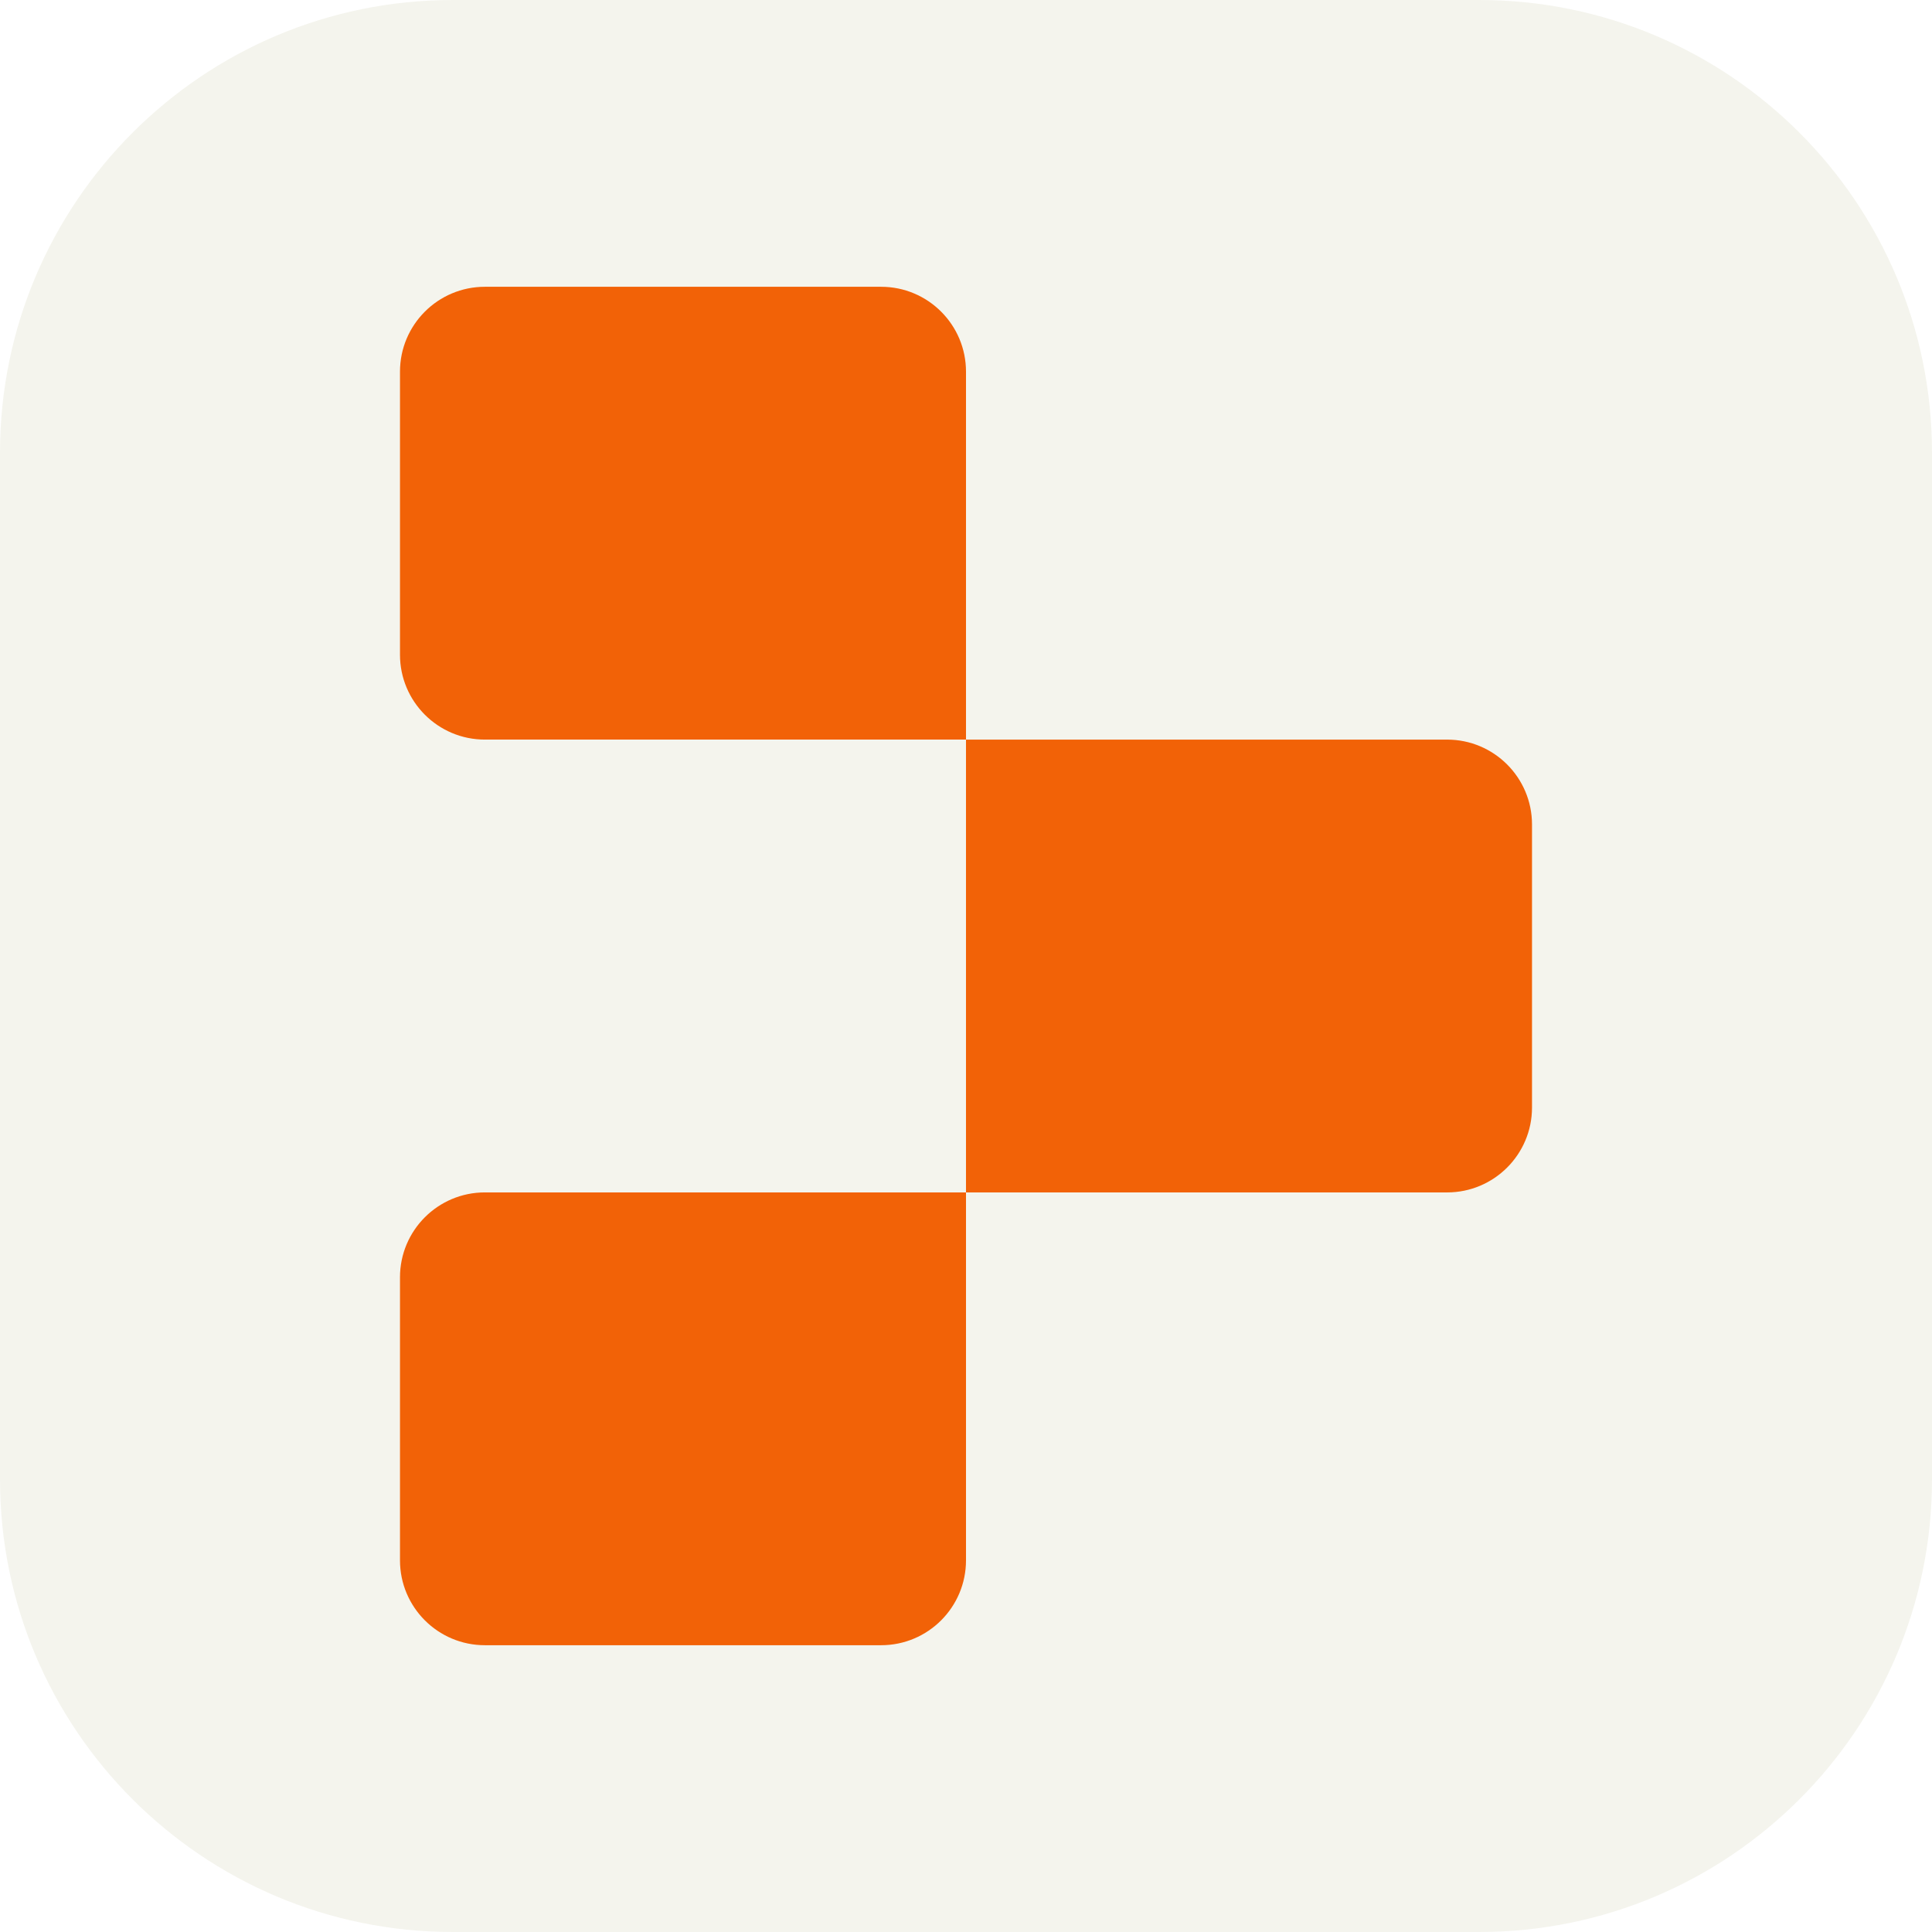
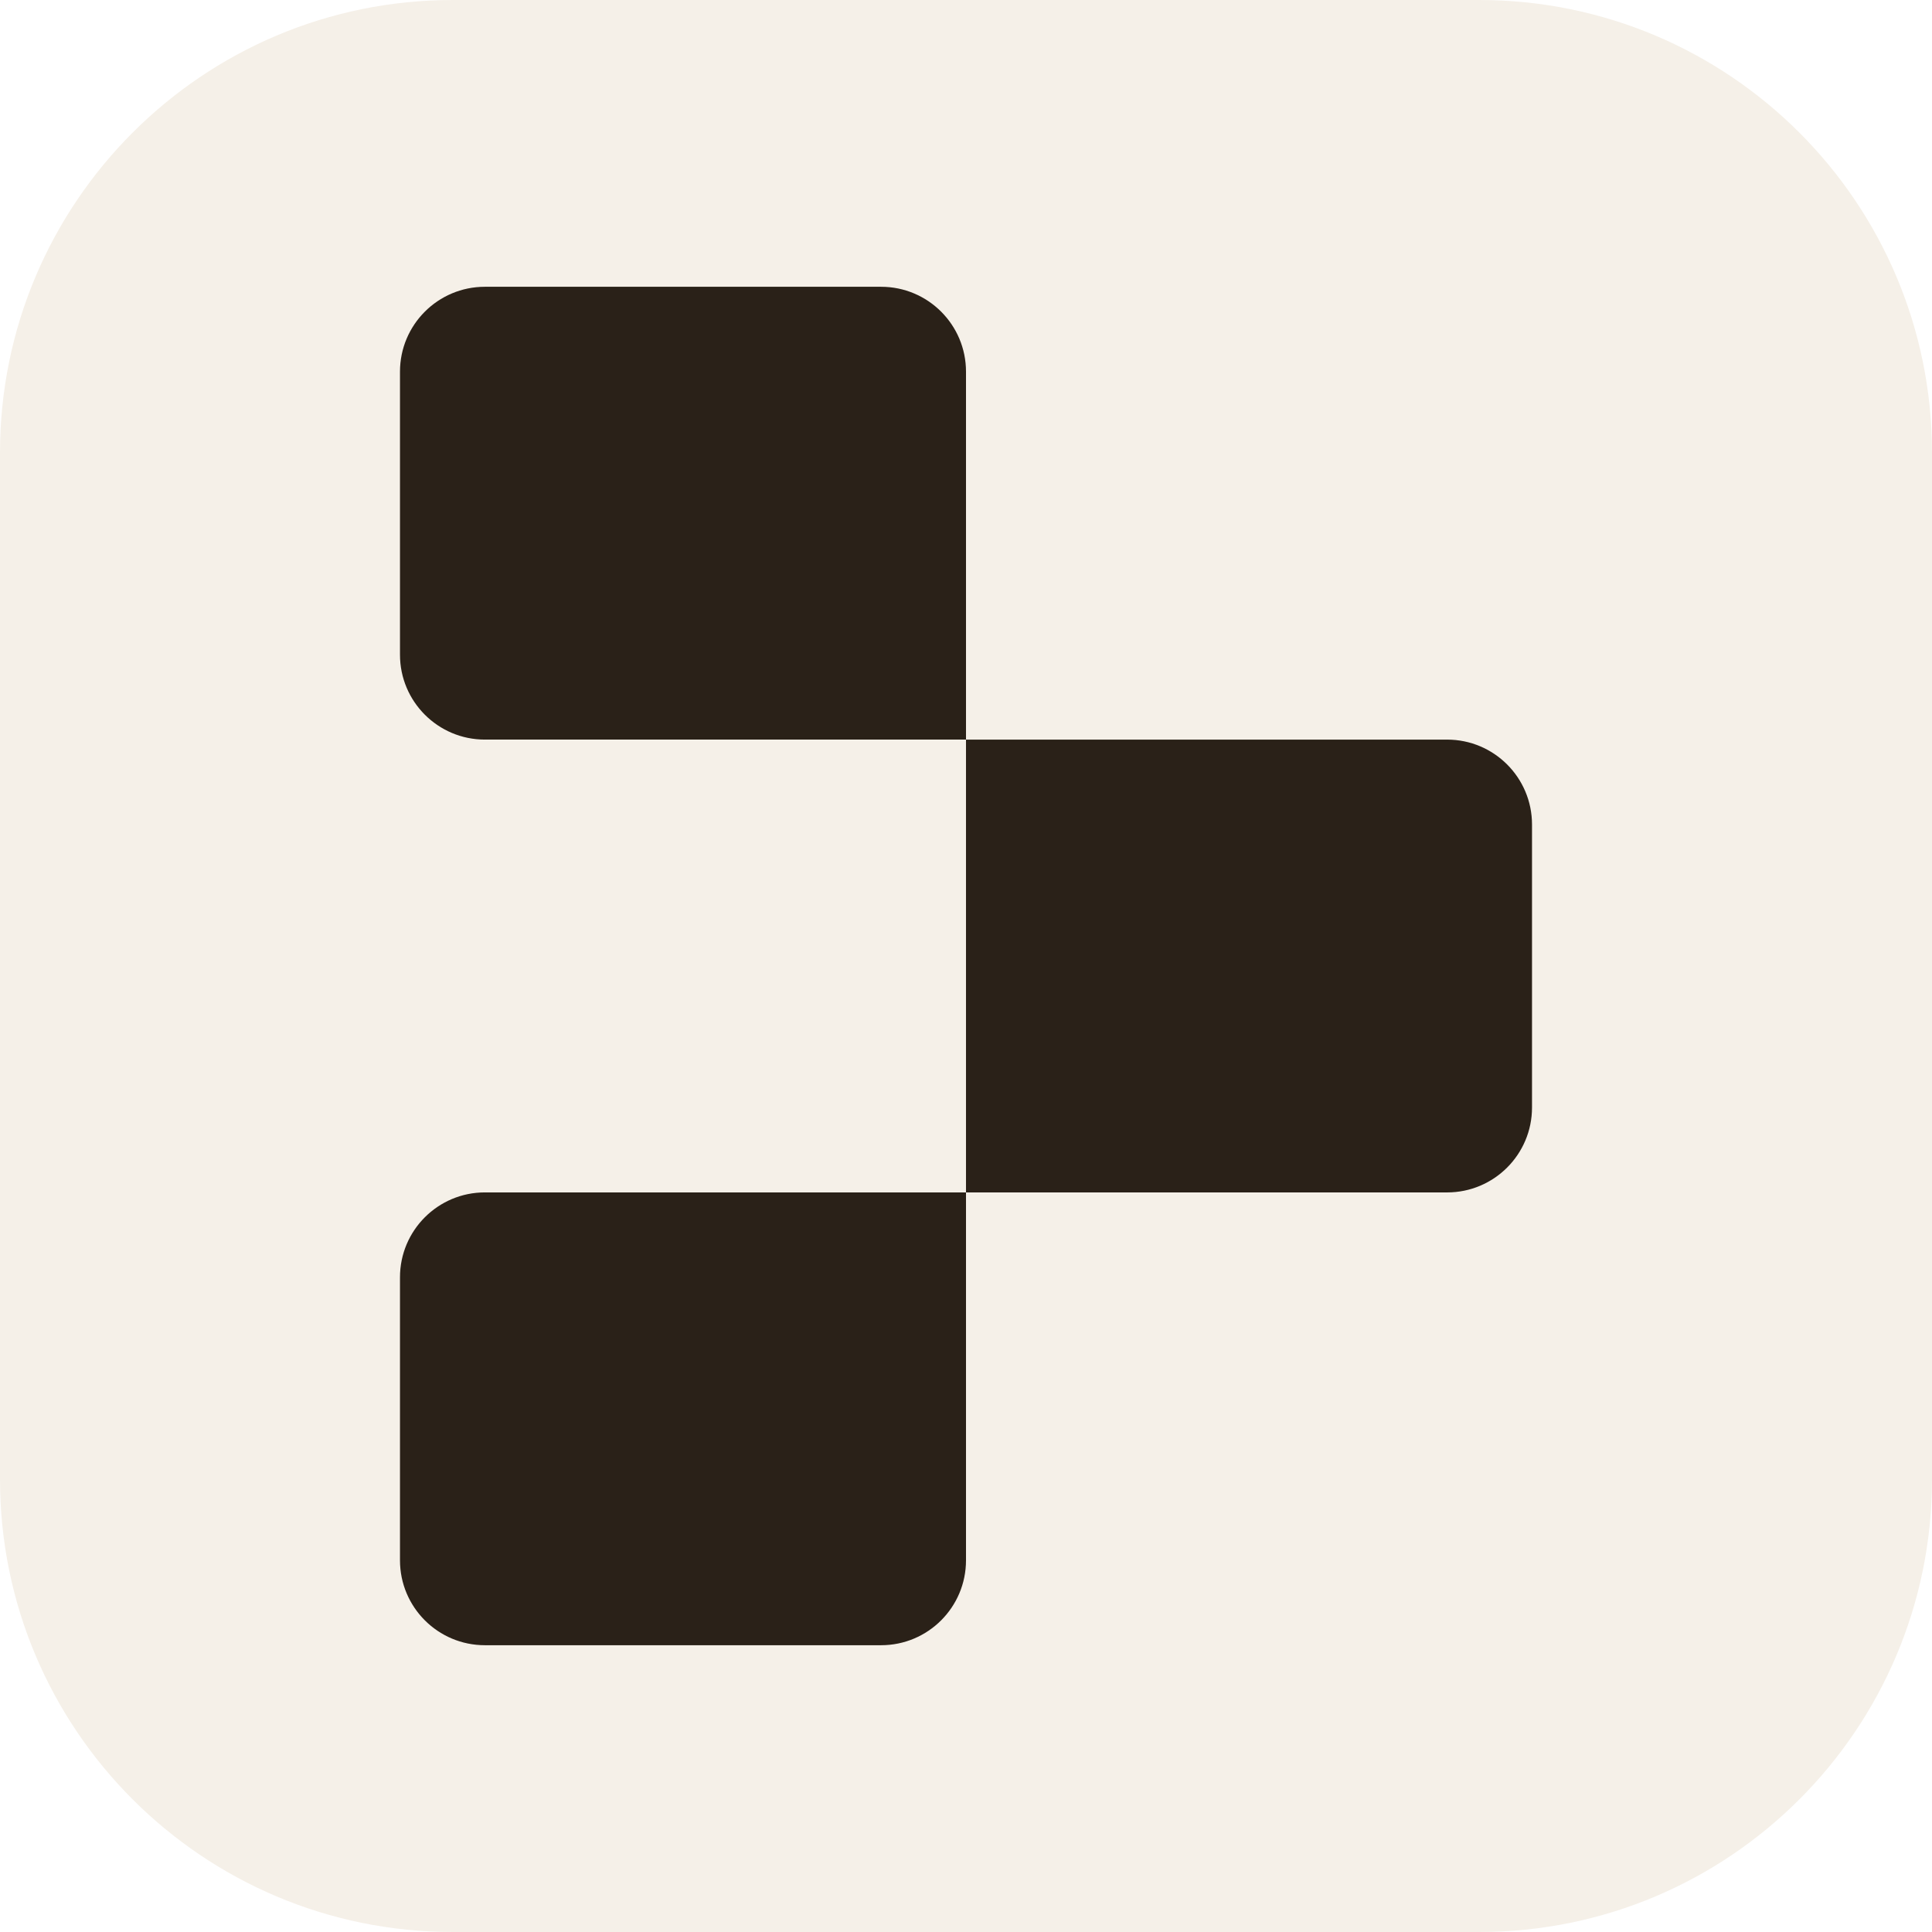
<svg xmlns="http://www.w3.org/2000/svg" width="256" height="256" viewBox="0 0 256 256" fill="none">
-   <rect width="256" height="256" rx="60" fill="#F4F4ED" />
-   <path d="M53 49.25C53 43.037 58.037 38 64.25 38H116.75C122.963 38 128 43.037 128 49.25V98H64.25C58.037 98 53 92.963 53 86.75V49.25Z" fill="#F26207" />
-   <path d="M127.999 98.002H191.749C197.962 98.002 202.999 103.039 202.999 109.252V146.752C202.999 152.965 197.962 158.002 191.749 158.002H127.999V98.002Z" fill="#F26207" />
-   <path d="M53 169.25C53 163.037 58.037 158 64.25 158H128V206.75C128 212.963 122.963 218 116.75 218H64.25C58.037 218 53 212.963 53 206.75V169.25Z" fill="#F26207" />
+   <rect width="256" height="256" rx="60" fill="#F5F0E8" />
+   <path d="M53 49.25C53 43.037 58.037 38 64.25 38H116.75C122.963 38 128 43.037 128 49.25V98H64.25C58.037 98 53 92.963 53 86.75V49.25Z" fill="#2A2118" />
+   <path d="M127.999 98.002H191.749C197.962 98.002 202.999 103.039 202.999 109.252V146.752C202.999 152.965 197.962 158.002 191.749 158.002H127.999V98.002Z" fill="#2A2118" />
+   <path d="M53 169.25C53 163.037 58.037 158 64.25 158H128V206.75C128 212.963 122.963 218 116.75 218H64.25C58.037 218 53 212.963 53 206.75V169.25Z" fill="#2A2118" />
</svg>
